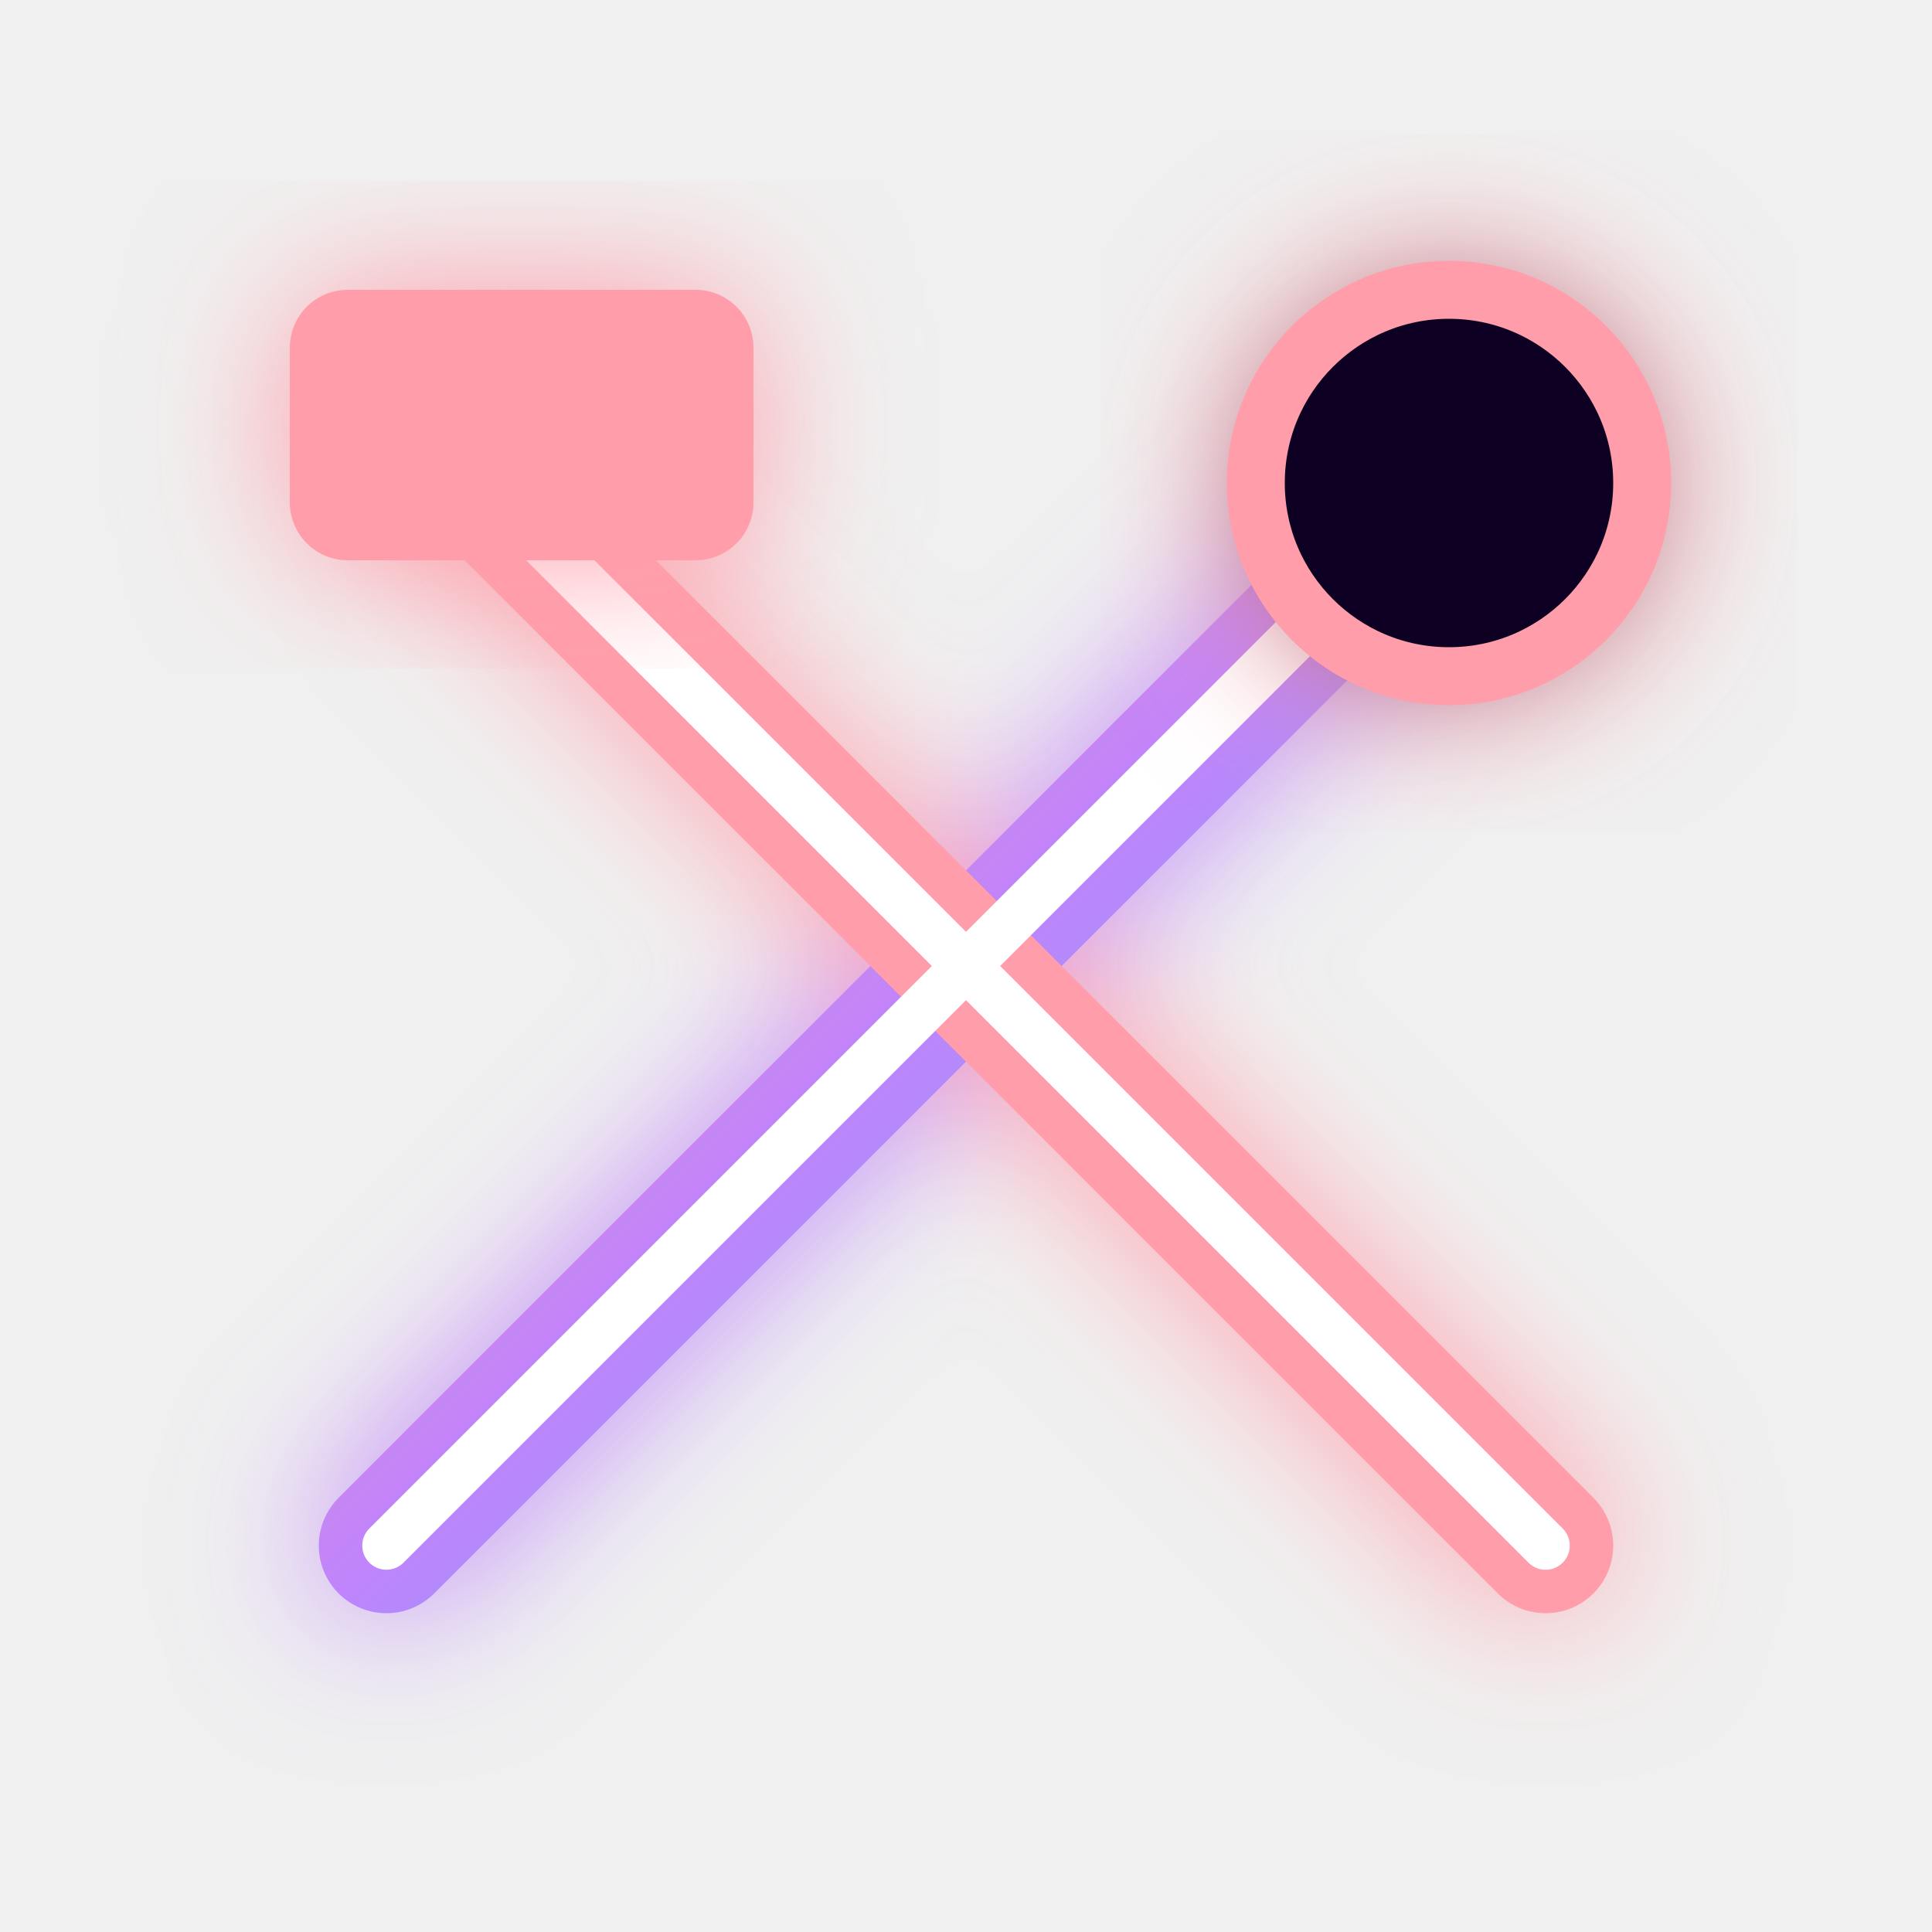
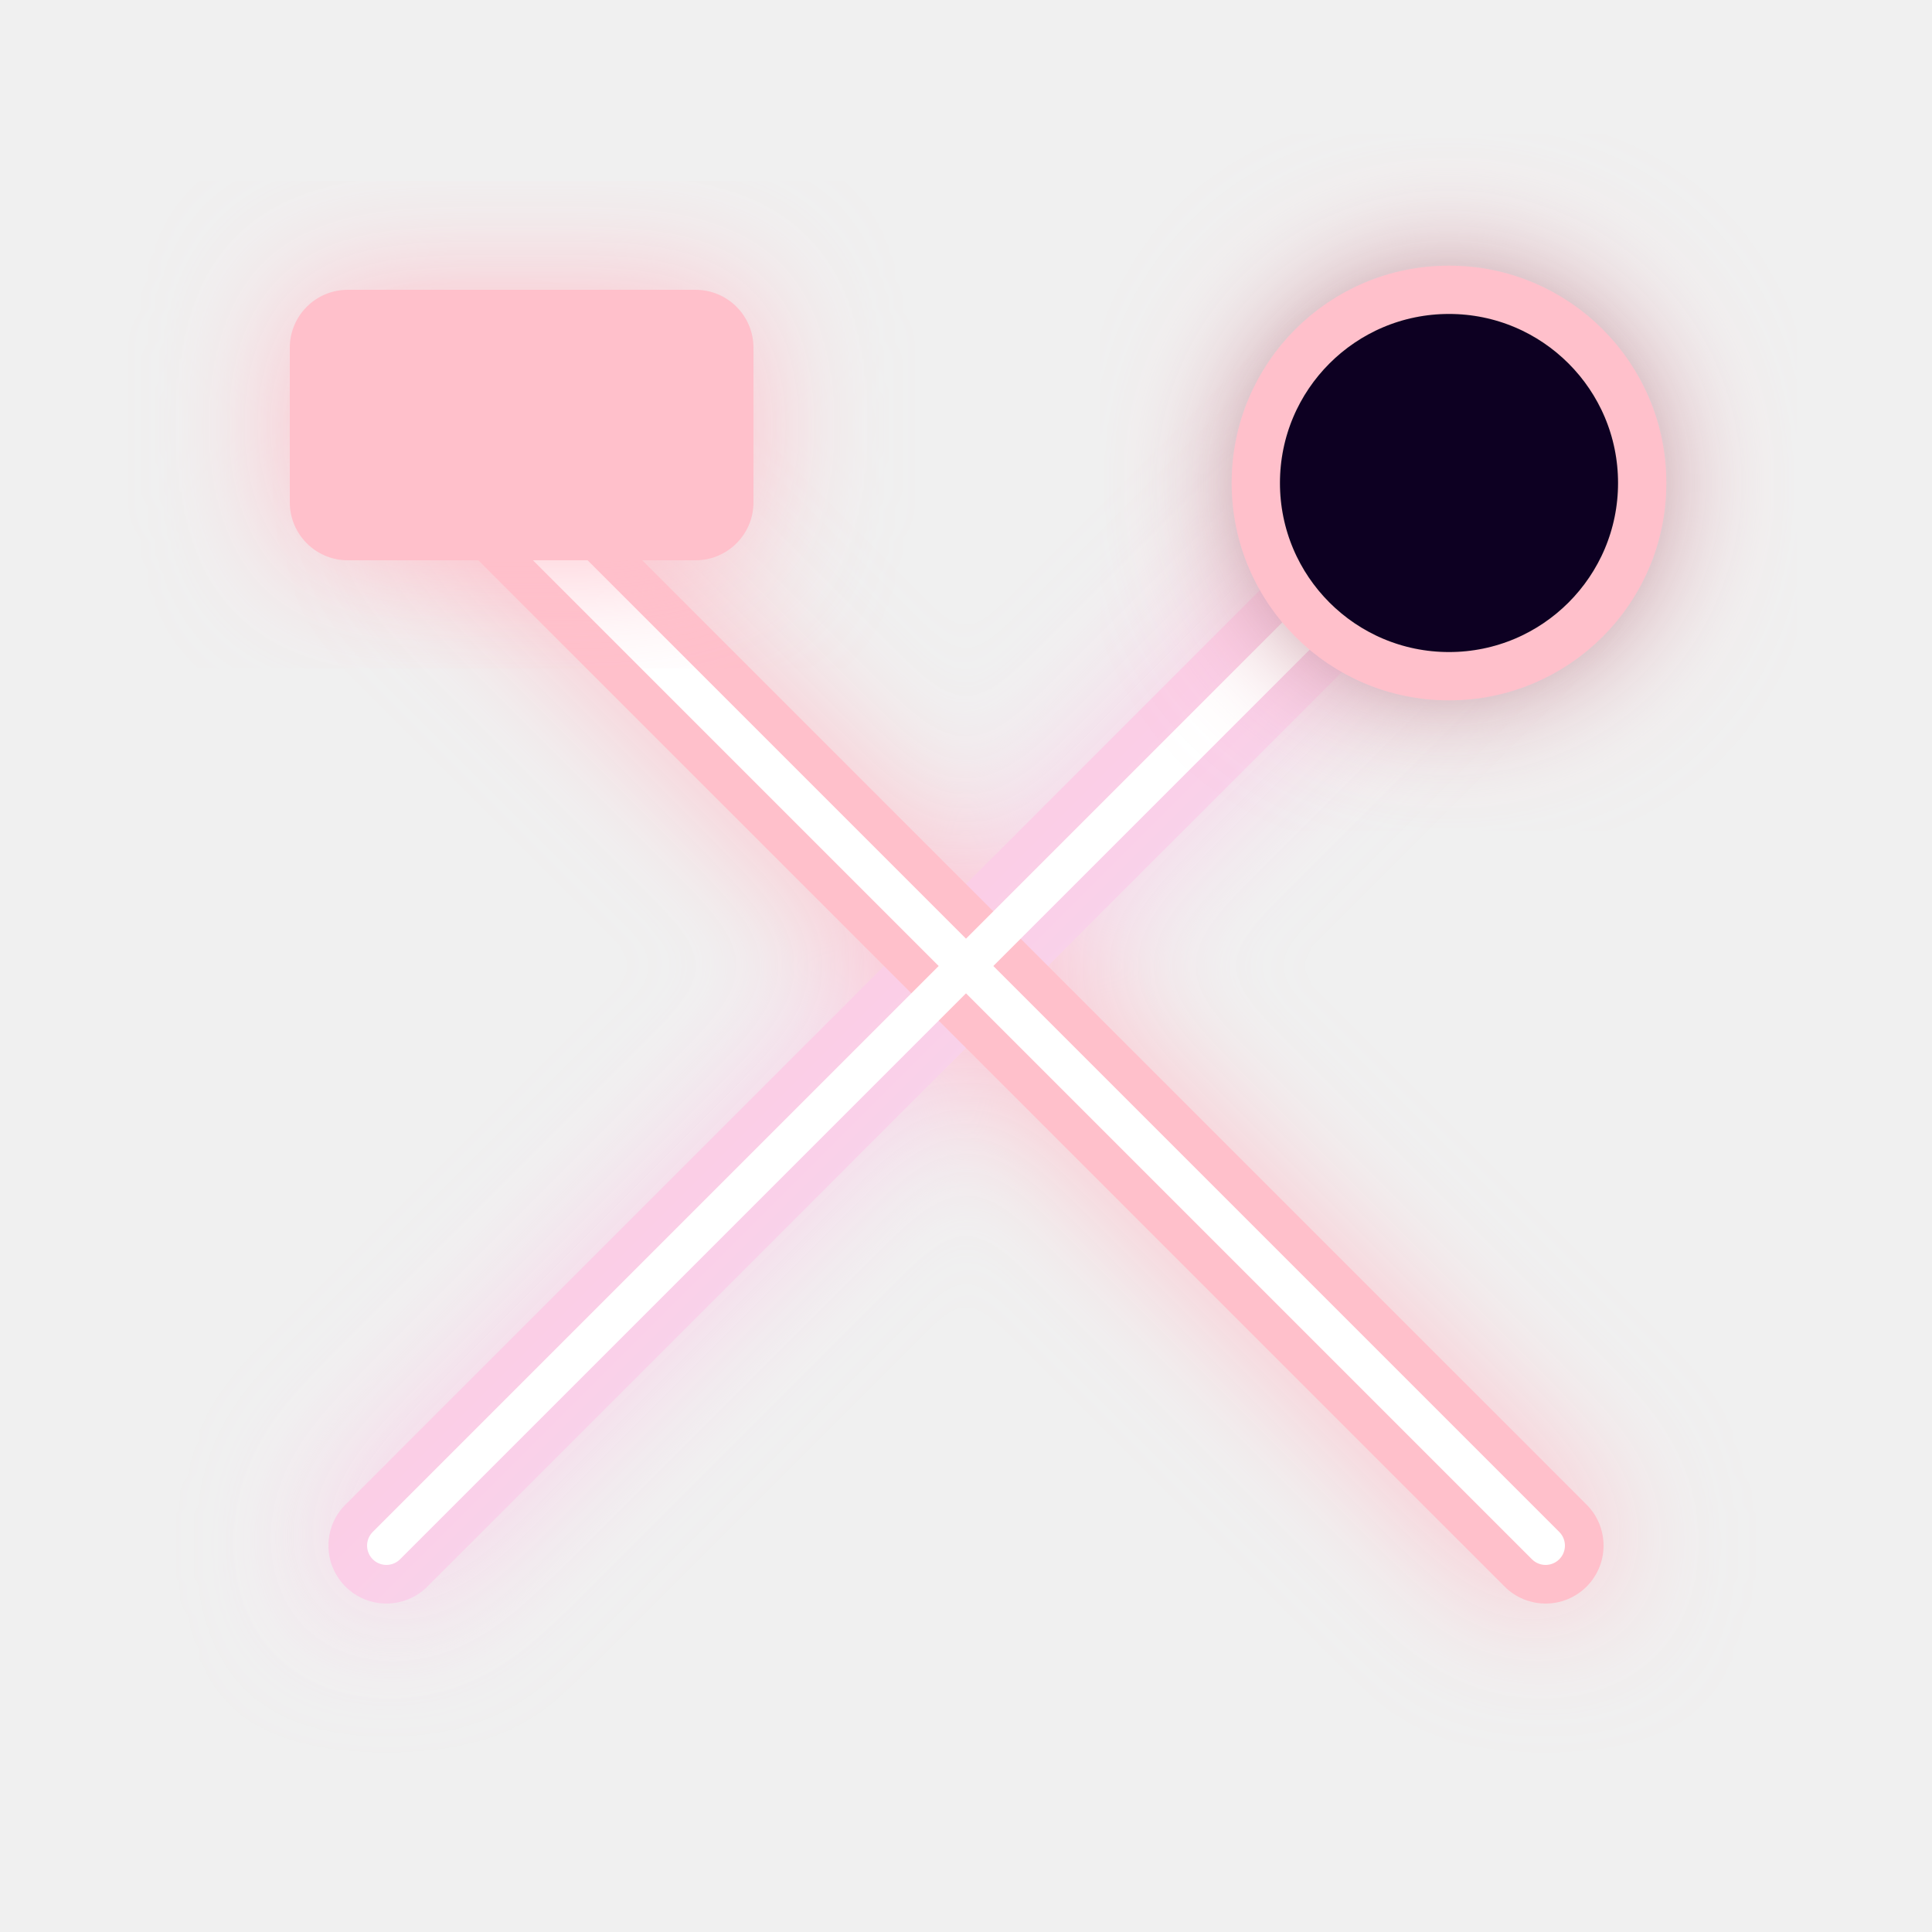
<svg xmlns="http://www.w3.org/2000/svg" viewBox="0 0 100 100" width="100%" height="100%">
  <defs>
    <linearGradient id="toolGrad" x1="0%" y1="0%" x2="100%" y2="100%">
-       <stop offset="0%" stop-color="#FF9EAA" />
-       <stop offset="50%" stop-color="#C084FC" />
-       <stop offset="100%" stop-color="#38BDF8" />
+       <stop offset="0%" stop-color="#FFC0CB" />
+       <stop offset="50%" stop-color="#FBCFE8" />
+       <stop offset="100%" stop-color="#E0F2FE" />
    </linearGradient>
    <filter id="toolGlow" x="-40%" y="-40%" width="180%" height="180%">
-       <feGaussianBlur stdDeviation="4" result="blur" />
+       <feGaussianBlur stdDeviation="3.5" result="blur" />
      <feMerge>
        <feMergeNode in="blur" />
        <feMergeNode in="SourceGraphic" />
      </feMerge>
    </filter>
  </defs>
-   <g stroke="url(#toolGrad)" stroke-width="7" stroke-linecap="round" fill="none" filter="url(#toolGlow)">
+   <g stroke="url(#toolGrad)" stroke-width="6" stroke-linecap="round" fill="none" filter="url(#toolGlow)">
    <line x1="20" y1="80" x2="75" y2="25" />
-     <line x1="80" y1="80" x2="25" y2="25" stroke="#FF9EAA" />
+     <line x1="80" y1="80" x2="25" y2="25" stroke="#FFC0CB" />
  </g>
-   <g stroke="#FFFFFF" stroke-width="2.5" stroke-linecap="round" fill="none">
+   <g stroke="#FFFFFF" stroke-width="2" stroke-linecap="round" fill="none">
    <line x1="20" y1="80" x2="75" y2="25" />
    <line x1="80" y1="80" x2="25" y2="25" />
  </g>
-   <circle cx="75" cy="25" r="10" fill="#0D0620" stroke="#FF9EAA" stroke-width="3" filter="url(#toolGlow)" />
-   <rect x="15" y="15" width="24" height="14" rx="3" fill="#FF9EAA" filter="url(#toolGlow)" />
+   <circle cx="75" cy="25" r="10" fill="#0D0620" stroke="#FFC0CB" stroke-width="2.5" filter="url(#toolGlow)" />
+   <rect x="15" y="15" width="24" height="14" rx="3" fill="#FFC0CB" filter="url(#toolGlow)" />
</svg>
